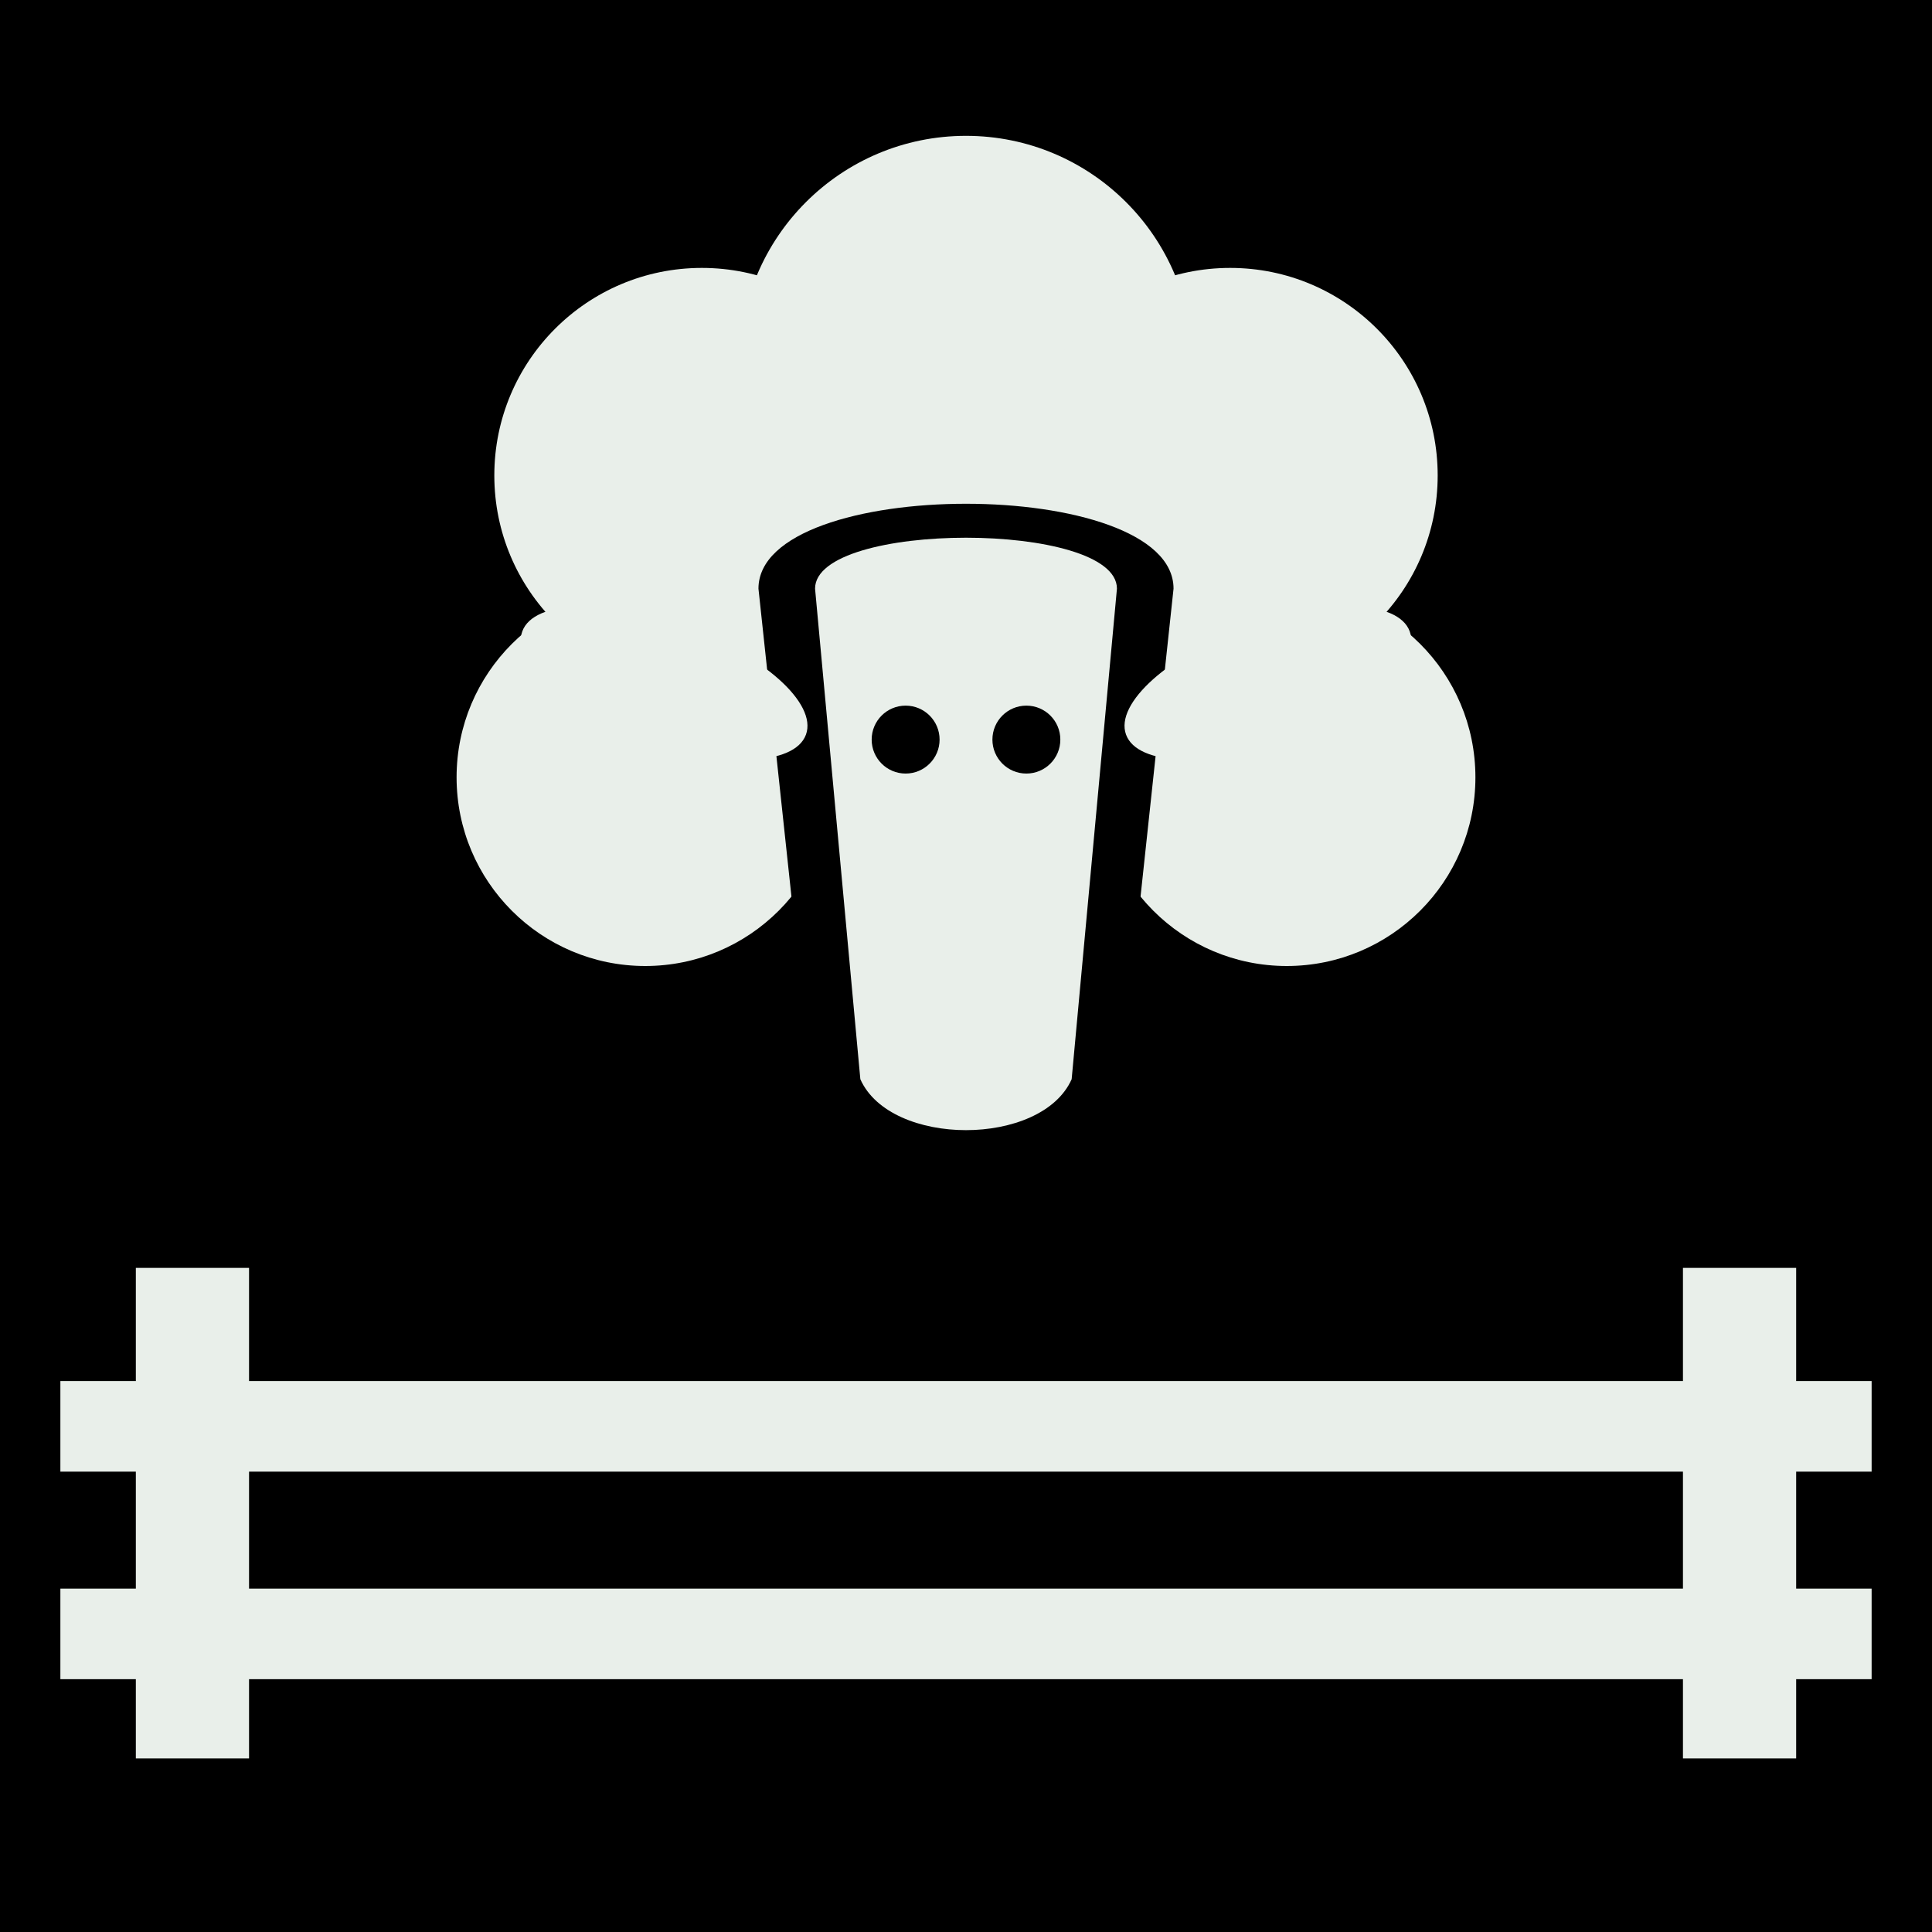
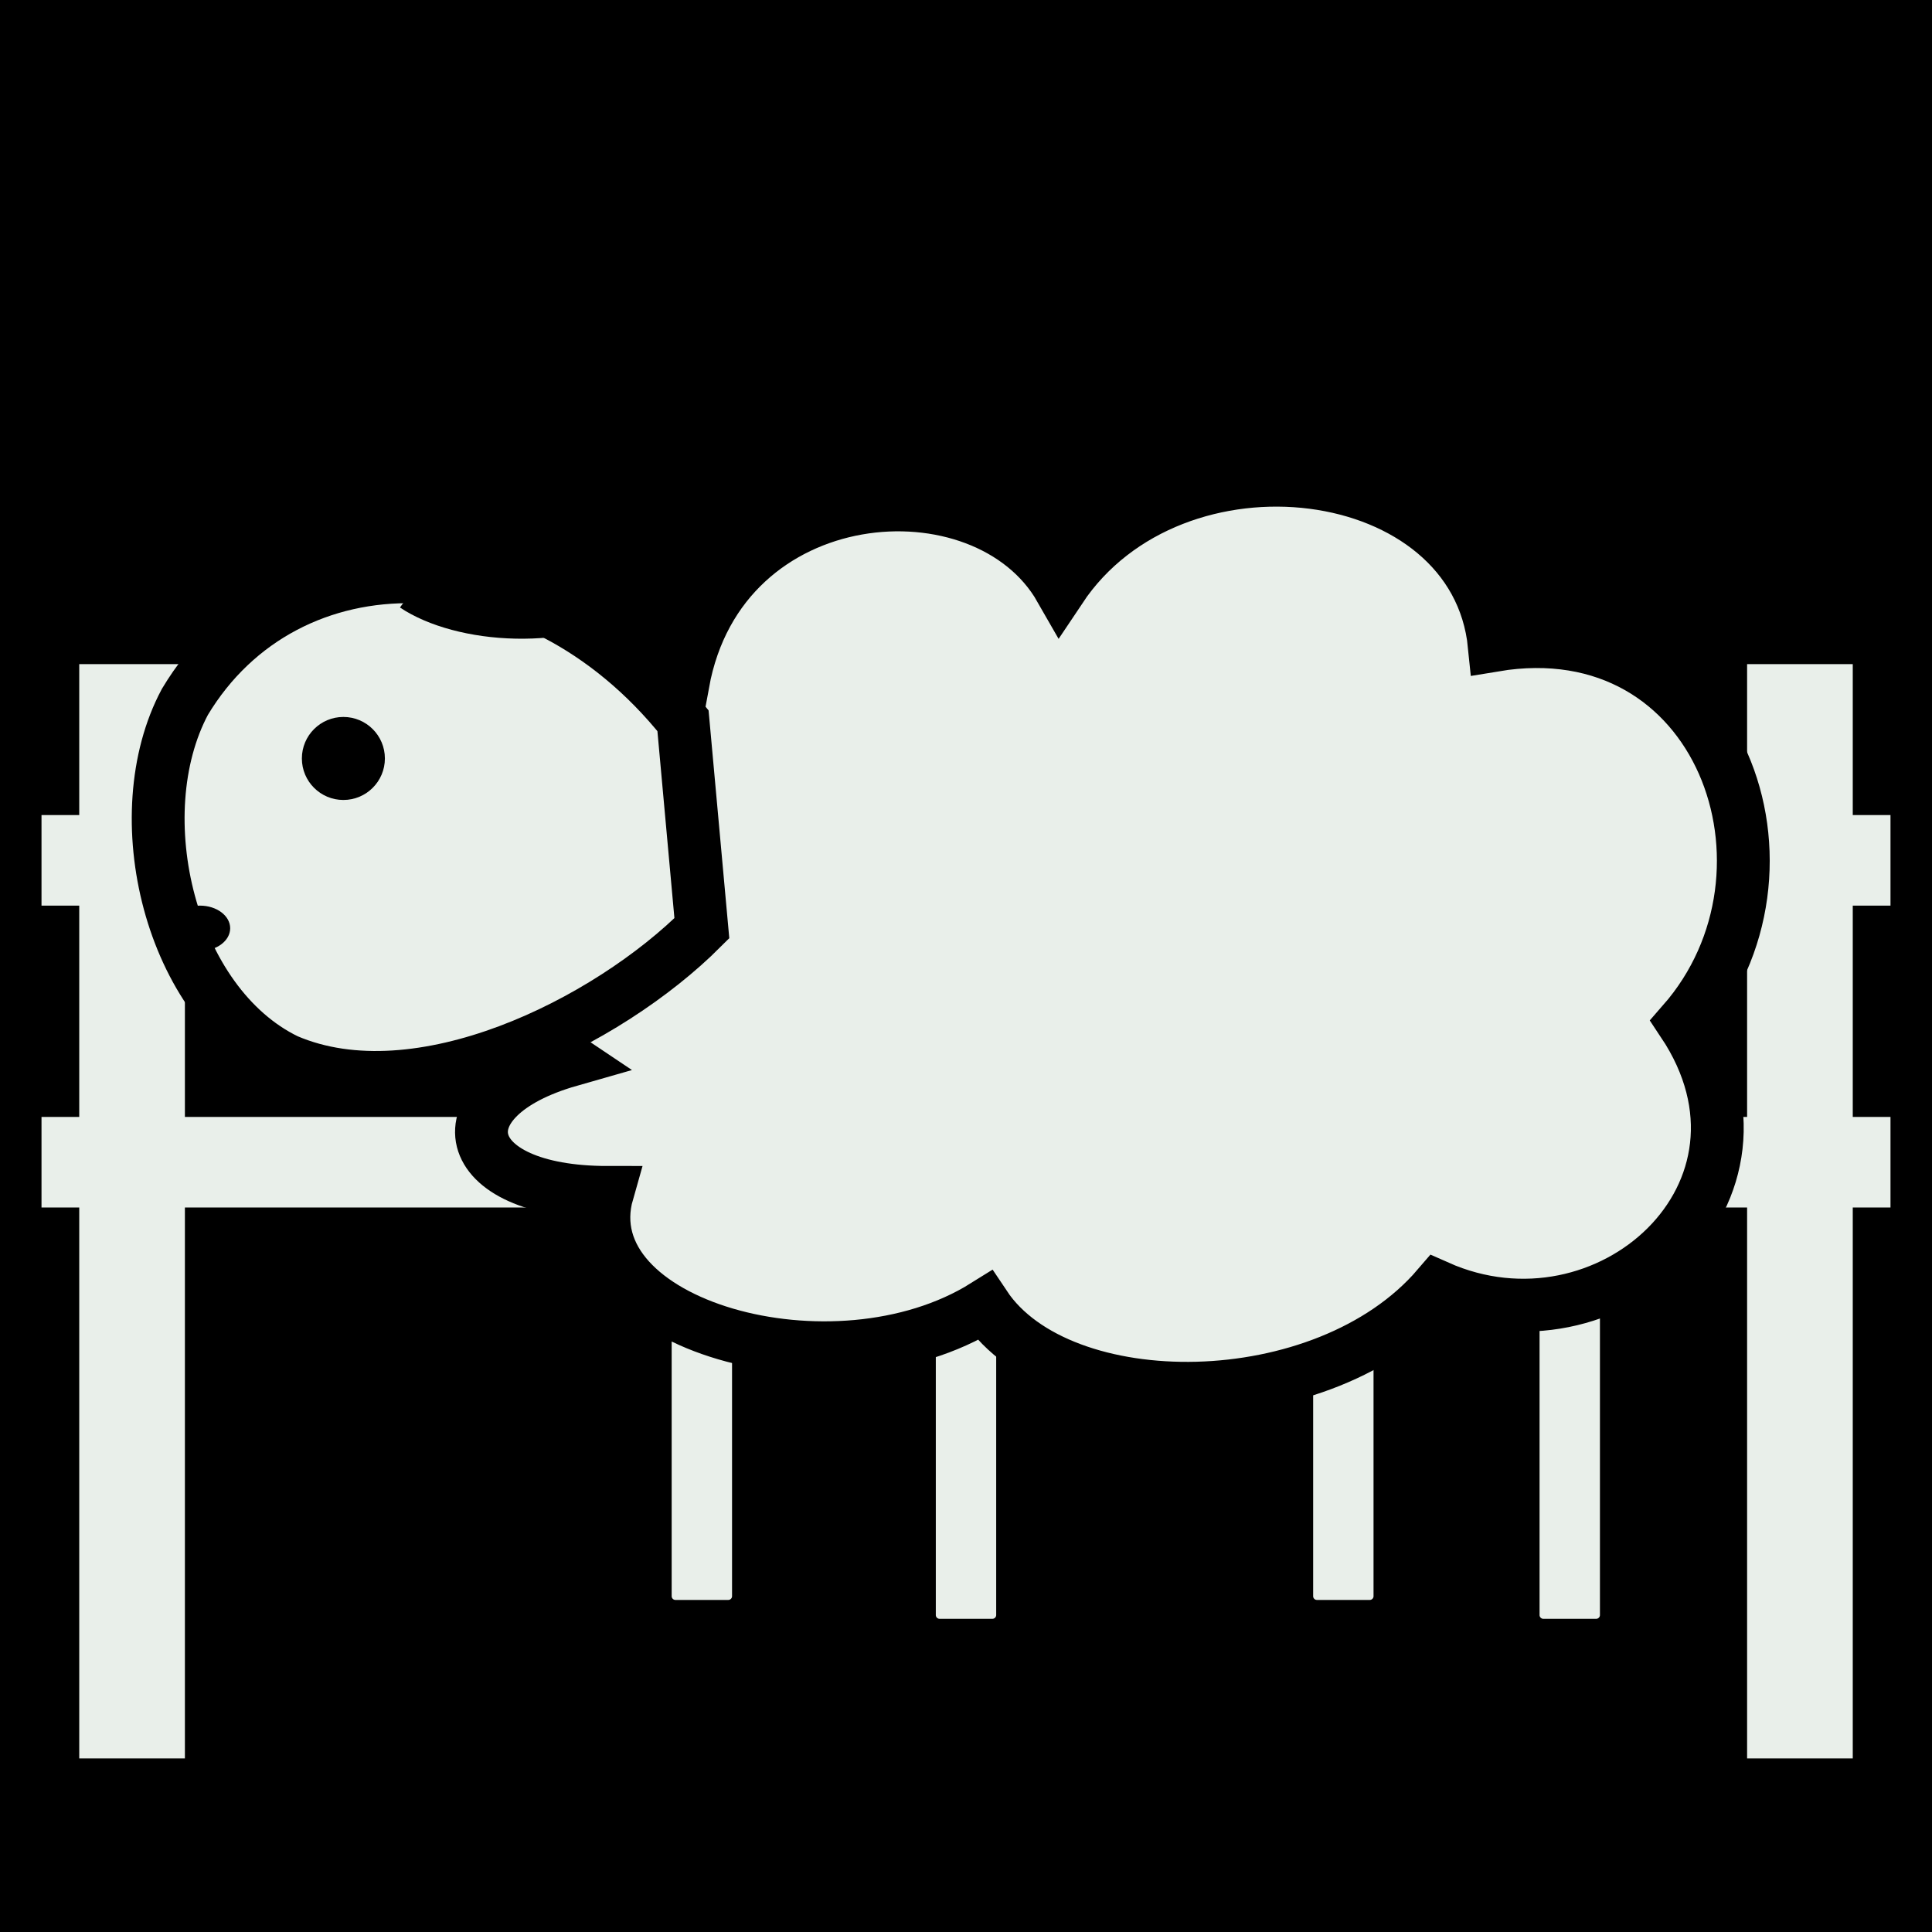
<svg xmlns="http://www.w3.org/2000/svg" viewBox="0 0 512 512" width="100%" height="100%">
  <rect width="512" height="512" fill="#000000" />
  <g transform="translate(256, 256)">
-     <rect x="-240" y="110" width="480" height="24" fill="#E9EFEA" />
-     <rect x="-240" y="165" width="480" height="24" fill="#E9EFEA" />
-     <rect x="-220" y="80" width="30" height="130" fill="#E9EFEA" />
-     <rect x="190" y="80" width="30" height="130" fill="#E9EFEA" />
-     <g transform="translate(0,-70)">
-       <circle cx="-70" cy="-60" r="55" fill="#E9EFEA" />
-       <circle cx="0" cy="-90" r="60" fill="#E9EFEA" />
-       <circle cx="70" cy="-60" r="55" fill="#E9EFEA" />
-       <circle cx="-85" cy="20" r="50" fill="#E9EFEA" />
-       <circle cx="85" cy="20" r="50" fill="#E9EFEA" />
-       <path fill="#000000" d="M -55,-30 C -55,-60 55,-60 55,-30 L 40,110 C 30,135 -30,135 -40,110 Z" />
-       <path fill="#E9EFEA" d="M -40,-30 C -40,-48 40,-48 40,-30 L 28,100 C 20,118 -20,118 -28,100 Z" />
-       <circle cx="-16" cy="10" r="9" fill="#000000" />
-       <circle cx="16" cy="10" r="9" fill="#000000" />
-       <ellipse cx="-80" cy="-5" rx="40" ry="16" transform="rotate(20 -80 -5)" fill="#E9EFEA" />
-       <ellipse cx="80" cy="-5" rx="40" ry="16" transform="rotate(-20 80 -5)" fill="#E9EFEA" />
+     <rect x="-245" y="-40" width="490" height="24" fill="#E9EFEA" />
+     <rect x="-245" y="40" width="490" height="24" fill="#E9EFEA" />
+     <rect x="-235" y="-80" width="28" height="290" fill="#E9EFEA" />
+     <rect x="207" y="-80" width="28" height="290" fill="#E9EFEA" />
+     <g transform="translate(25,-15)">
+       <g stroke="#000000" stroke-width="14">
+         <rect x="-110" y="70" width="30" height="120" rx="8" fill="#E9EFEA" />
+         <rect x="-40" y="70" width="30" height="125" rx="8" fill="#E9EFEA" />
+         <rect x="60" y="70" width="30" height="120" rx="8" fill="#E9EFEA" />
+         <rect x="120" y="70" width="30" height="125" rx="8" fill="#E9EFEA" />
+         <path fill="#E9EFEA" d="M -130,40 C -175,10 -150,-60 -100,-60 C -90,-115 -20,-120 0,-85 C 30,-130 110,-120 115,-70 C 175,-80 200,-10 165,30 C 195,75 145,120 100,100 C 70,135 0,135 -20,105 C -60,130 -130,110 -120,75 C -160,75 -165,50 -130,40 Z" />
+         <path fill="#E9EFEA" d="M -100,-50 C -140,-100 -205,-100 -232,-55 C -248,-25 -236,25 -205,40 C -170,55 -120,30 -95,5 Z" />
+       </g>
+       <path fill="#000000" d="M -110,-80 C -130,-95 -165,-95 -175,-80 C -160,-70 -130,-68 -110,-80 Z" />
+       <circle cx="-190" cy="-40" r="11" fill="#000000" />
+       <ellipse cx="-228" cy="5" rx="8" ry="6" fill="#000000" />
    </g>
  </g>
</svg>
